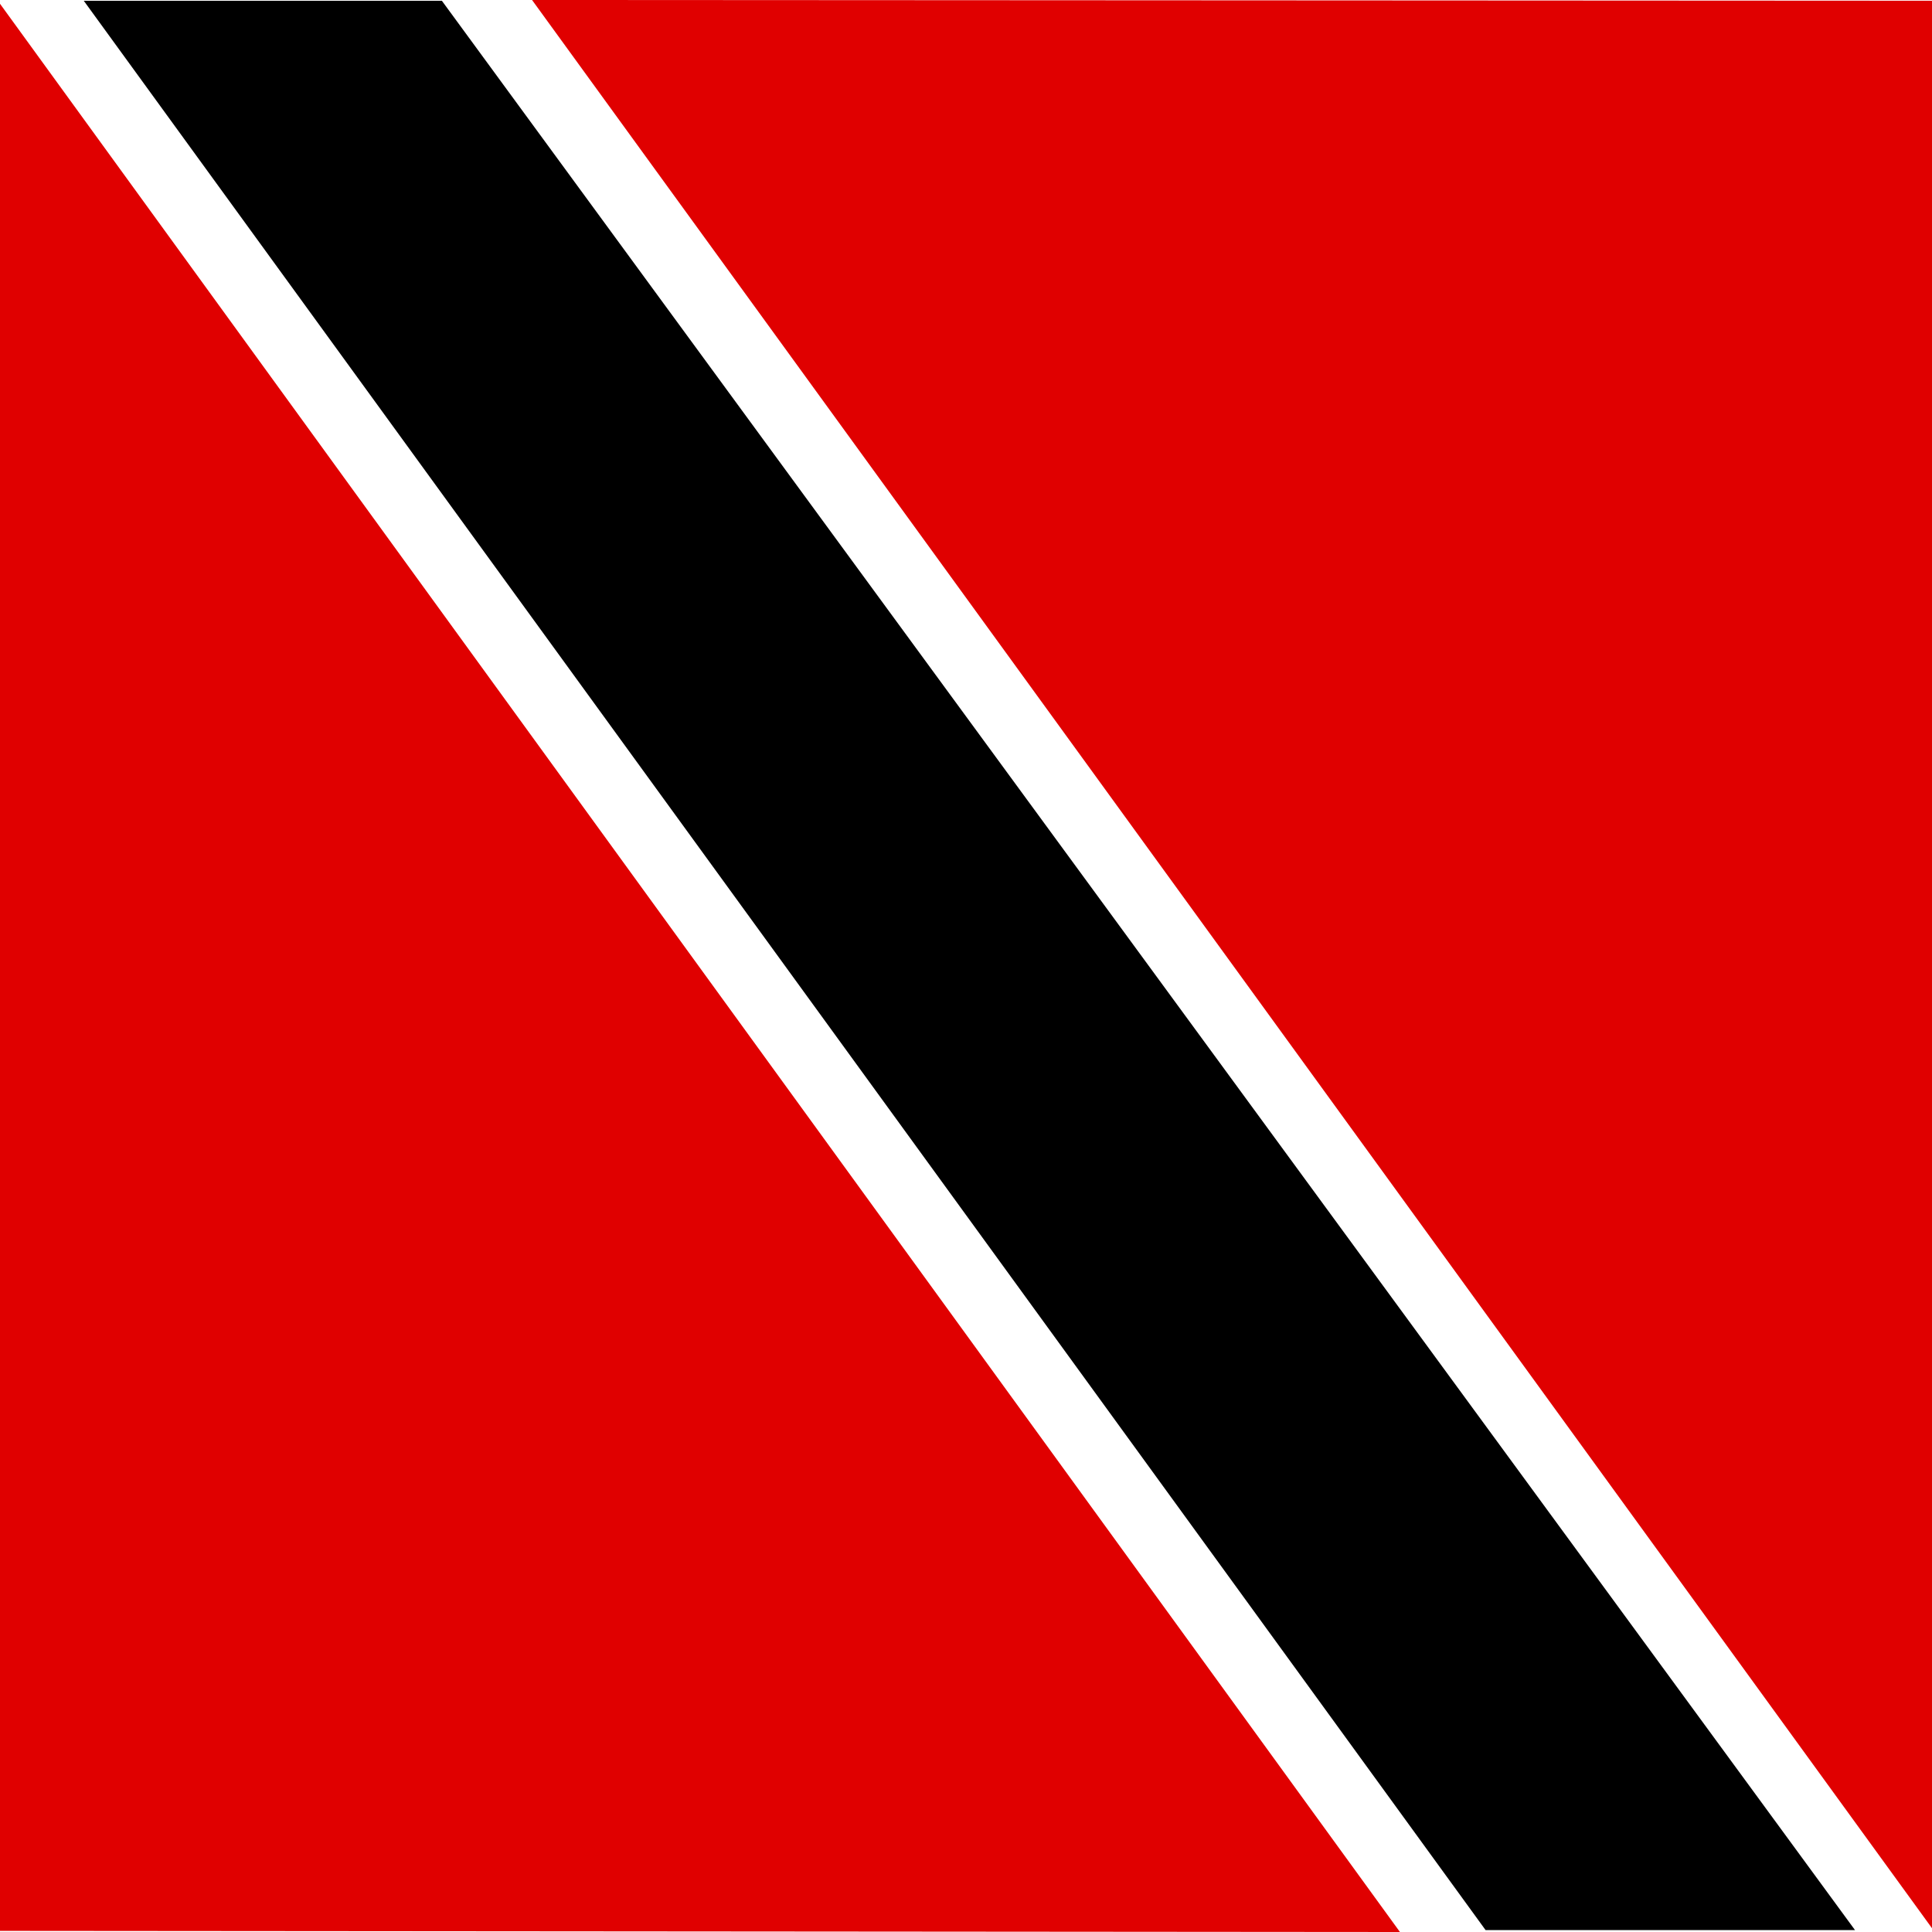
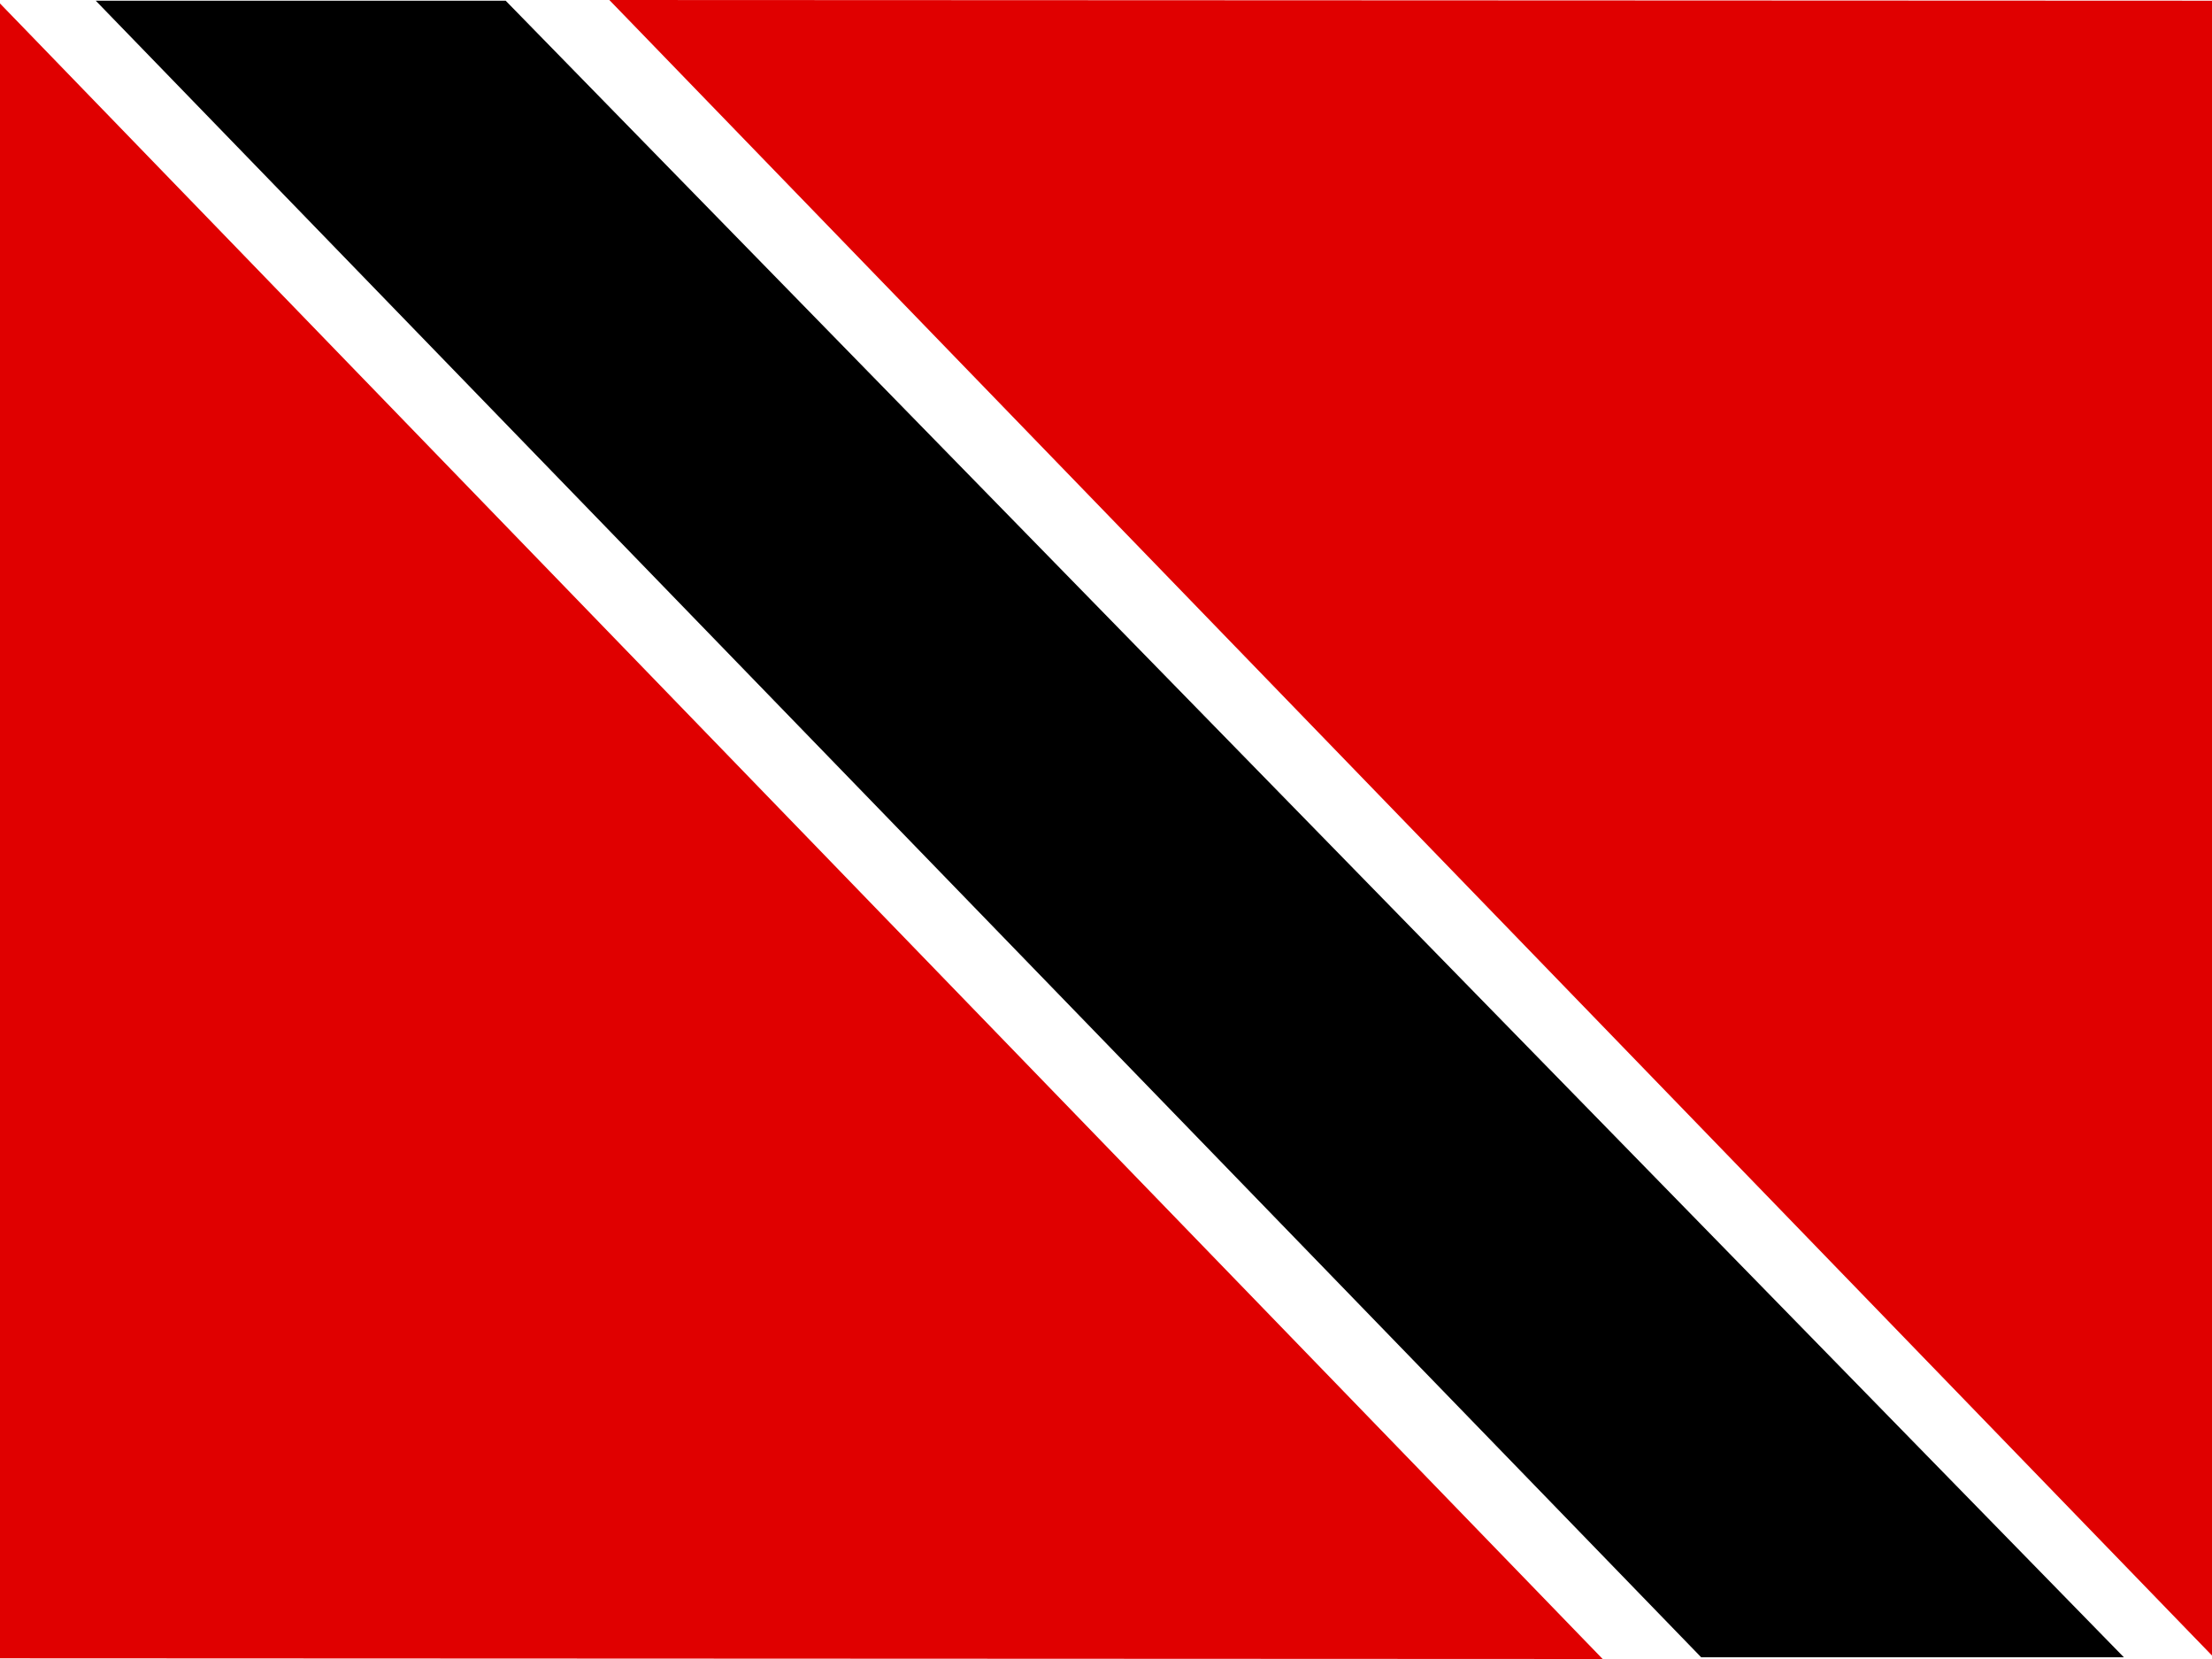
- <svg xmlns="http://www.w3.org/2000/svg" id="flag-icon-css-tt" viewBox="0 0 512 512">
-   <path style="width:0" fill="#fff" d="M0 0h512v512H0z" />
-   <g fill-rule="evenodd">
-     <path fill="#e00000" d="M371 512L0 1v510.7l371 .3zM141 0l371 511V.2L141 0z" />
-     <path d="M22.2.2h94.9l374.5 511.3h-97.9L22.2.2z" />
-   </g>
+ <svg xmlns="http://www.w3.org/2000/svg" id="flag-icon-css-tt" viewBox="0 0 640 480">
+   <path fill="#fff" d="M0 0h640v480H0z" />
+   <path fill="#e00000" fill-rule="evenodd" d="M463.7 480L0 1v478.8l463.7.2zM176.3 0L640 479V.2L176.3 0z" />
+   <path fill-rule="evenodd" d="M27.7.2h118.6l468.2 479.3H492.2L27.7.2z" />
</svg>
